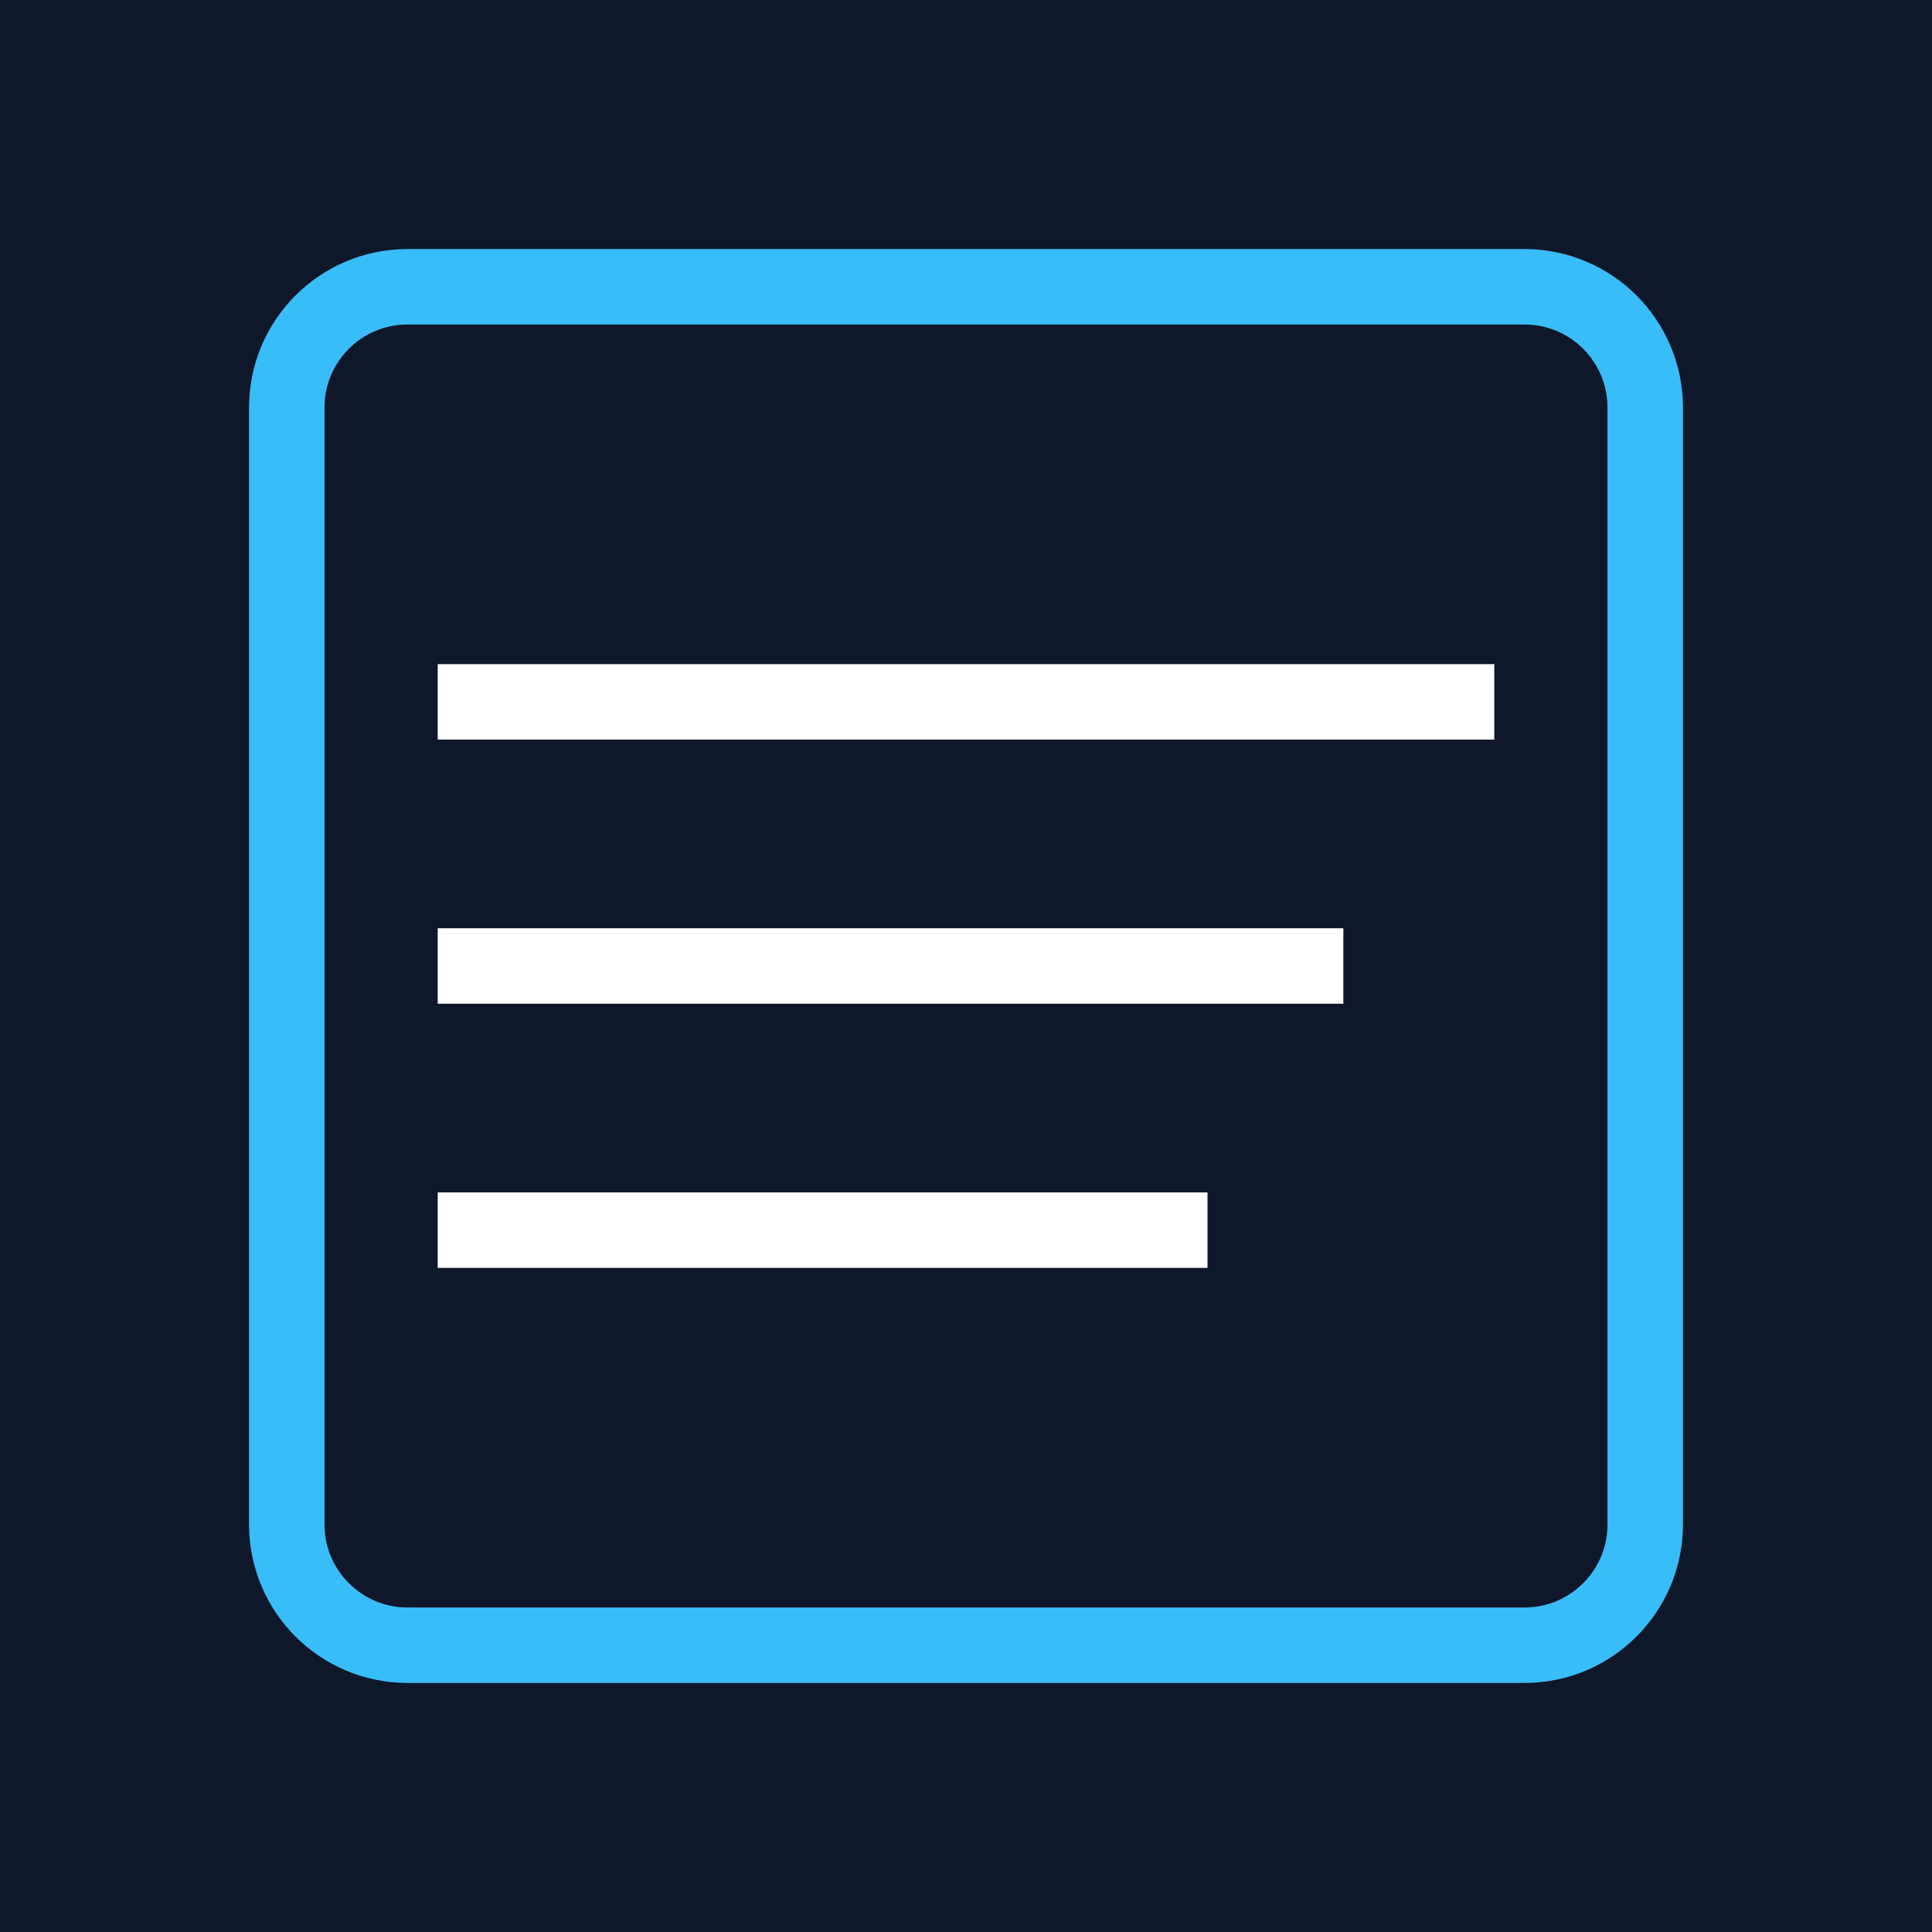
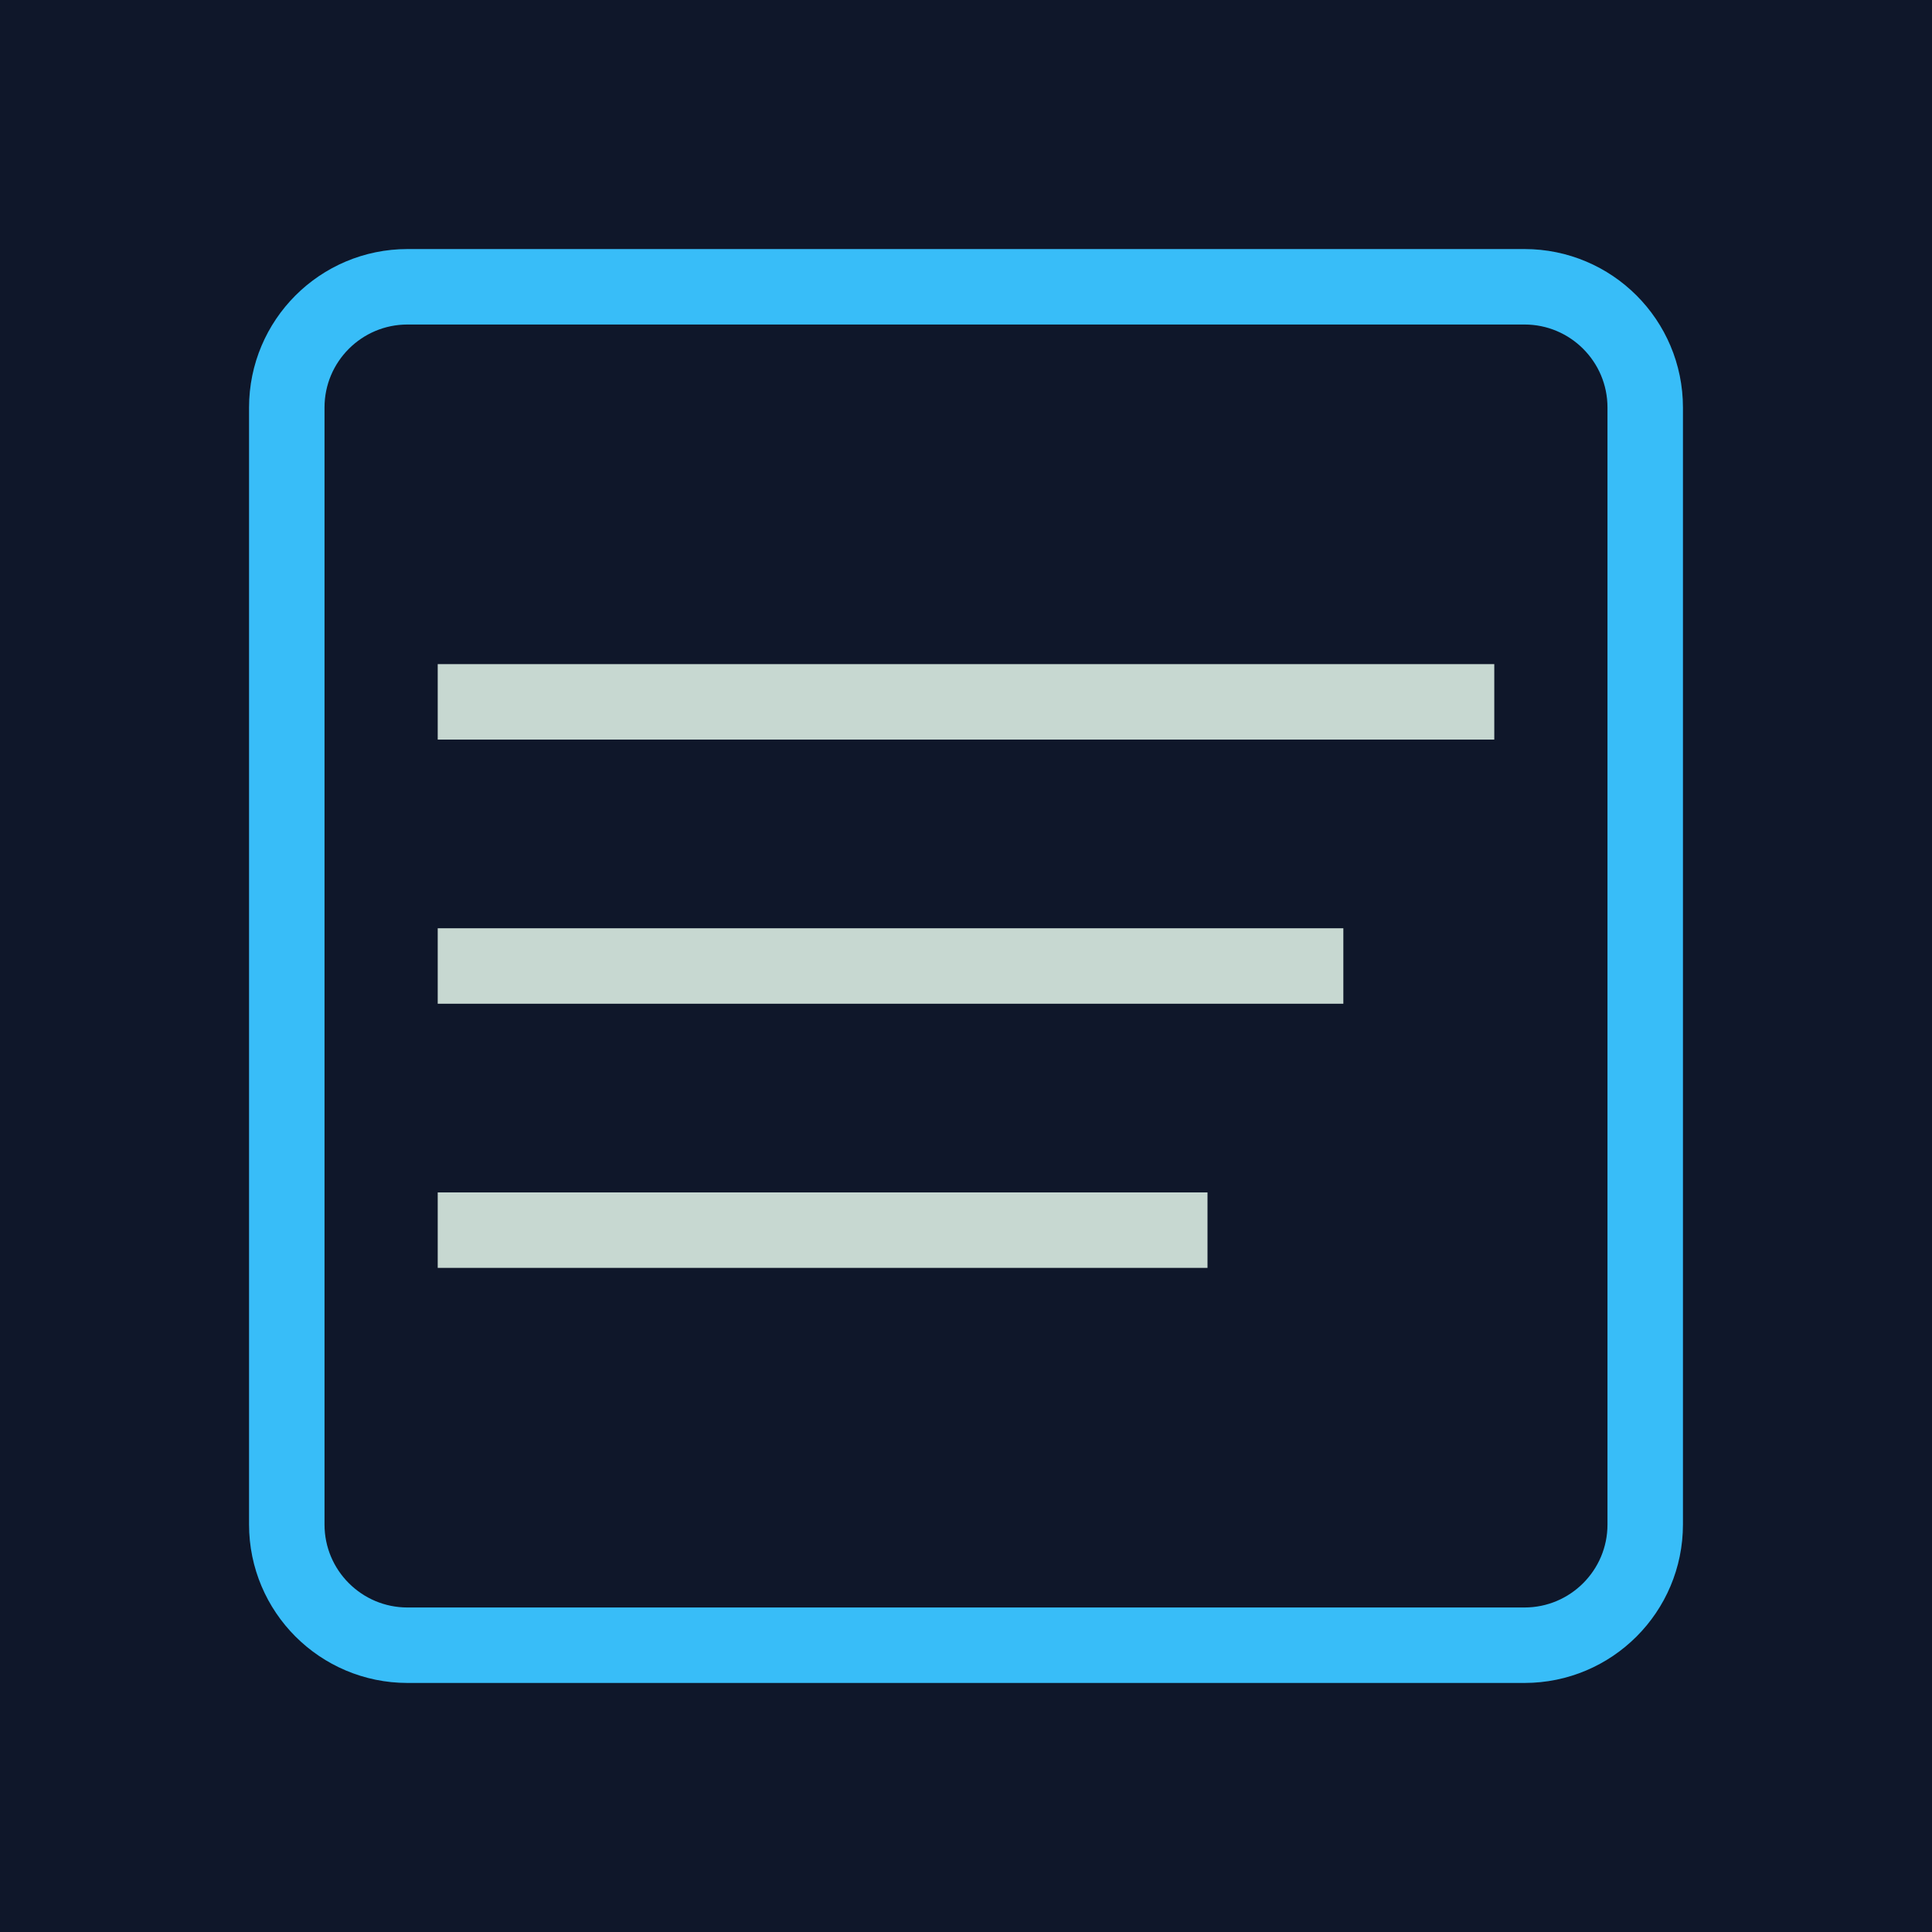
<svg xmlns="http://www.w3.org/2000/svg" width="512" height="512" viewBox="0 0 512 512">
  <rect width="512" height="512" fill="#0f172a" />
  <rect x="76" y="76" width="360" height="360" rx="32" fill="none" stroke="#38bdf8" stroke-width="20" />
-   <line x1="116" y1="186" x2="396" y2="186" stroke="white" stroke-width="20" />
-   <line x1="116" y1="256" x2="356" y2="256" stroke="white" stroke-width="20" />
-   <line x1="116" y1="326" x2="320" y2="326" stroke="white" stroke-width="20" />
+   <line x1="116" y1="186" x2="396" y2="186" stroke="#c7d8d1" stroke-width="20" />
+   <line x1="116" y1="256" x2="356" y2="256" stroke="#c7d8d1" stroke-width="20" />
+   <line x1="116" y1="326" x2="320" y2="326" stroke="#c7d8d1" stroke-width="20" />
</svg>
